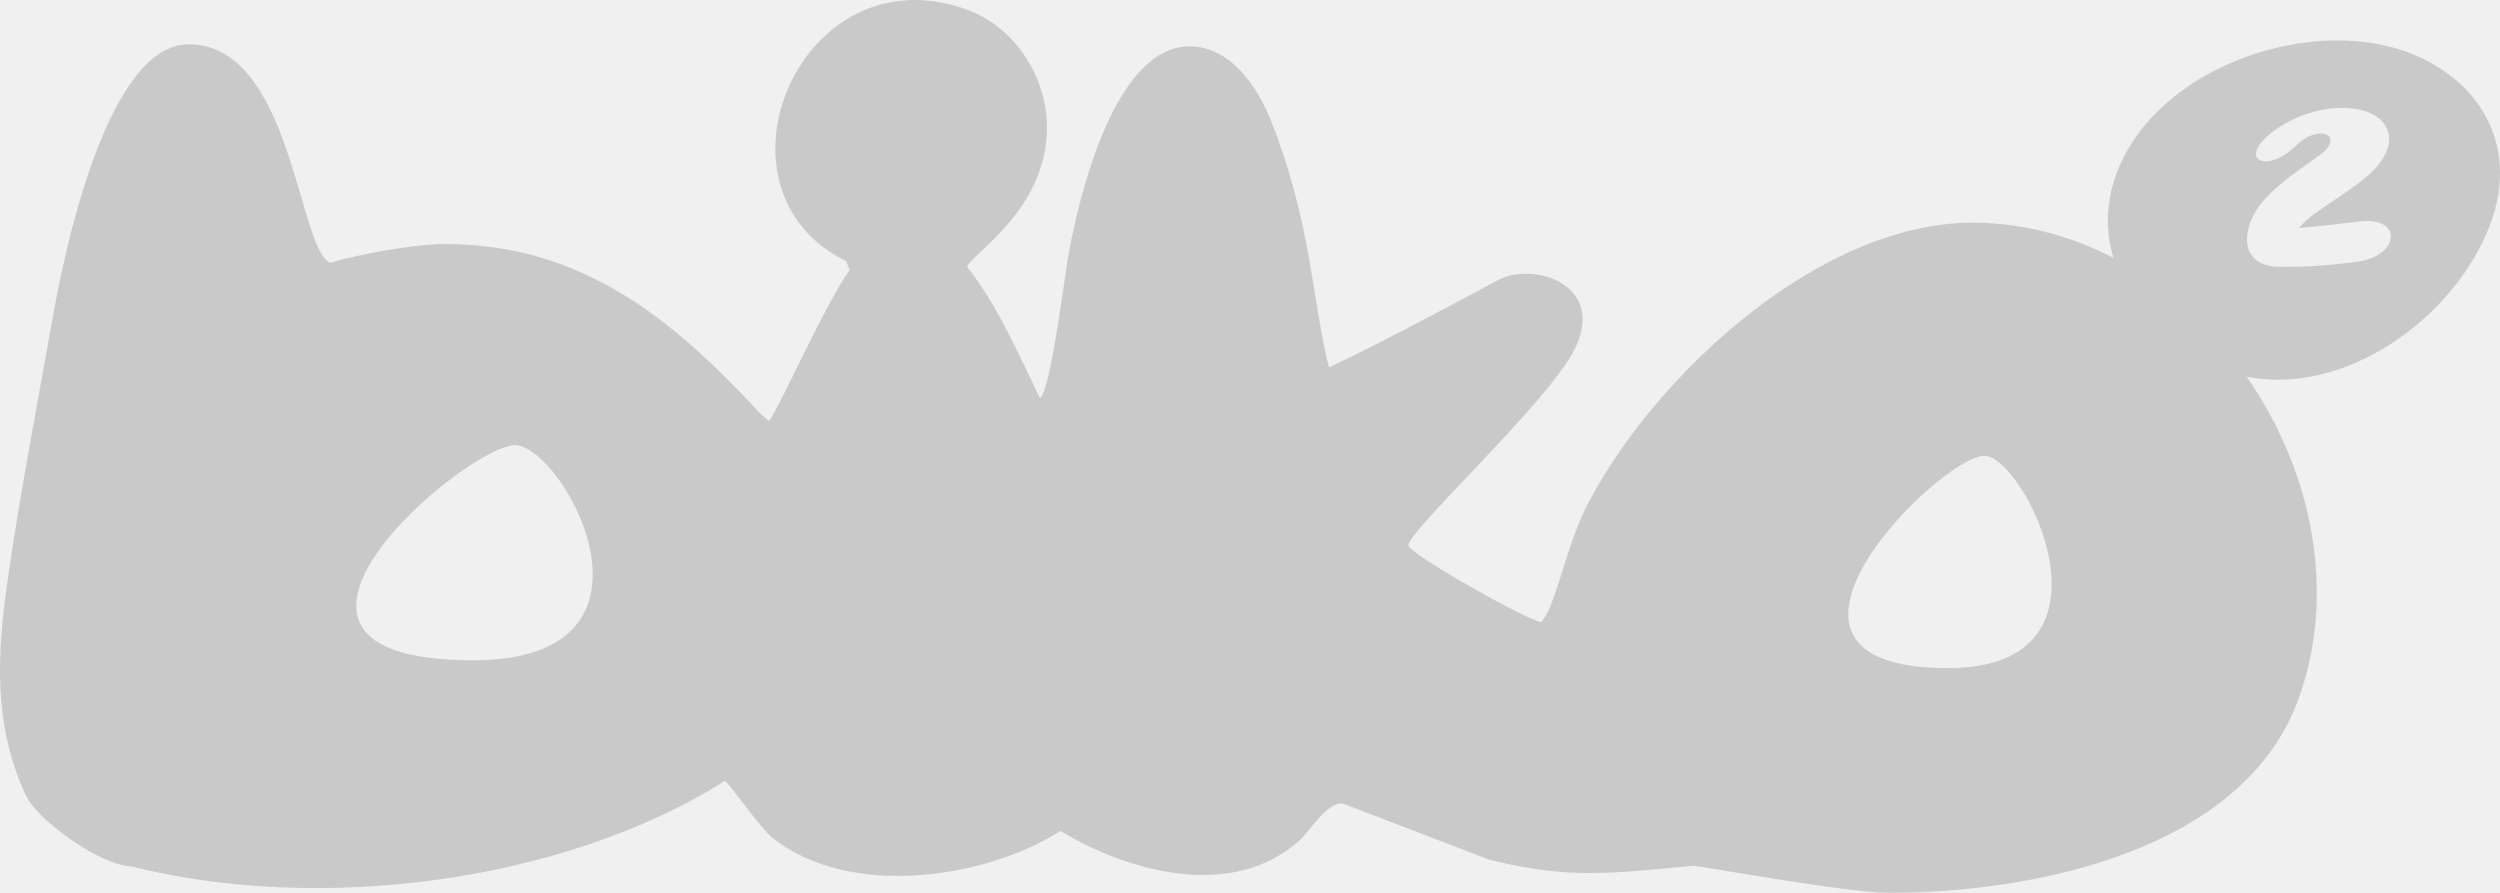
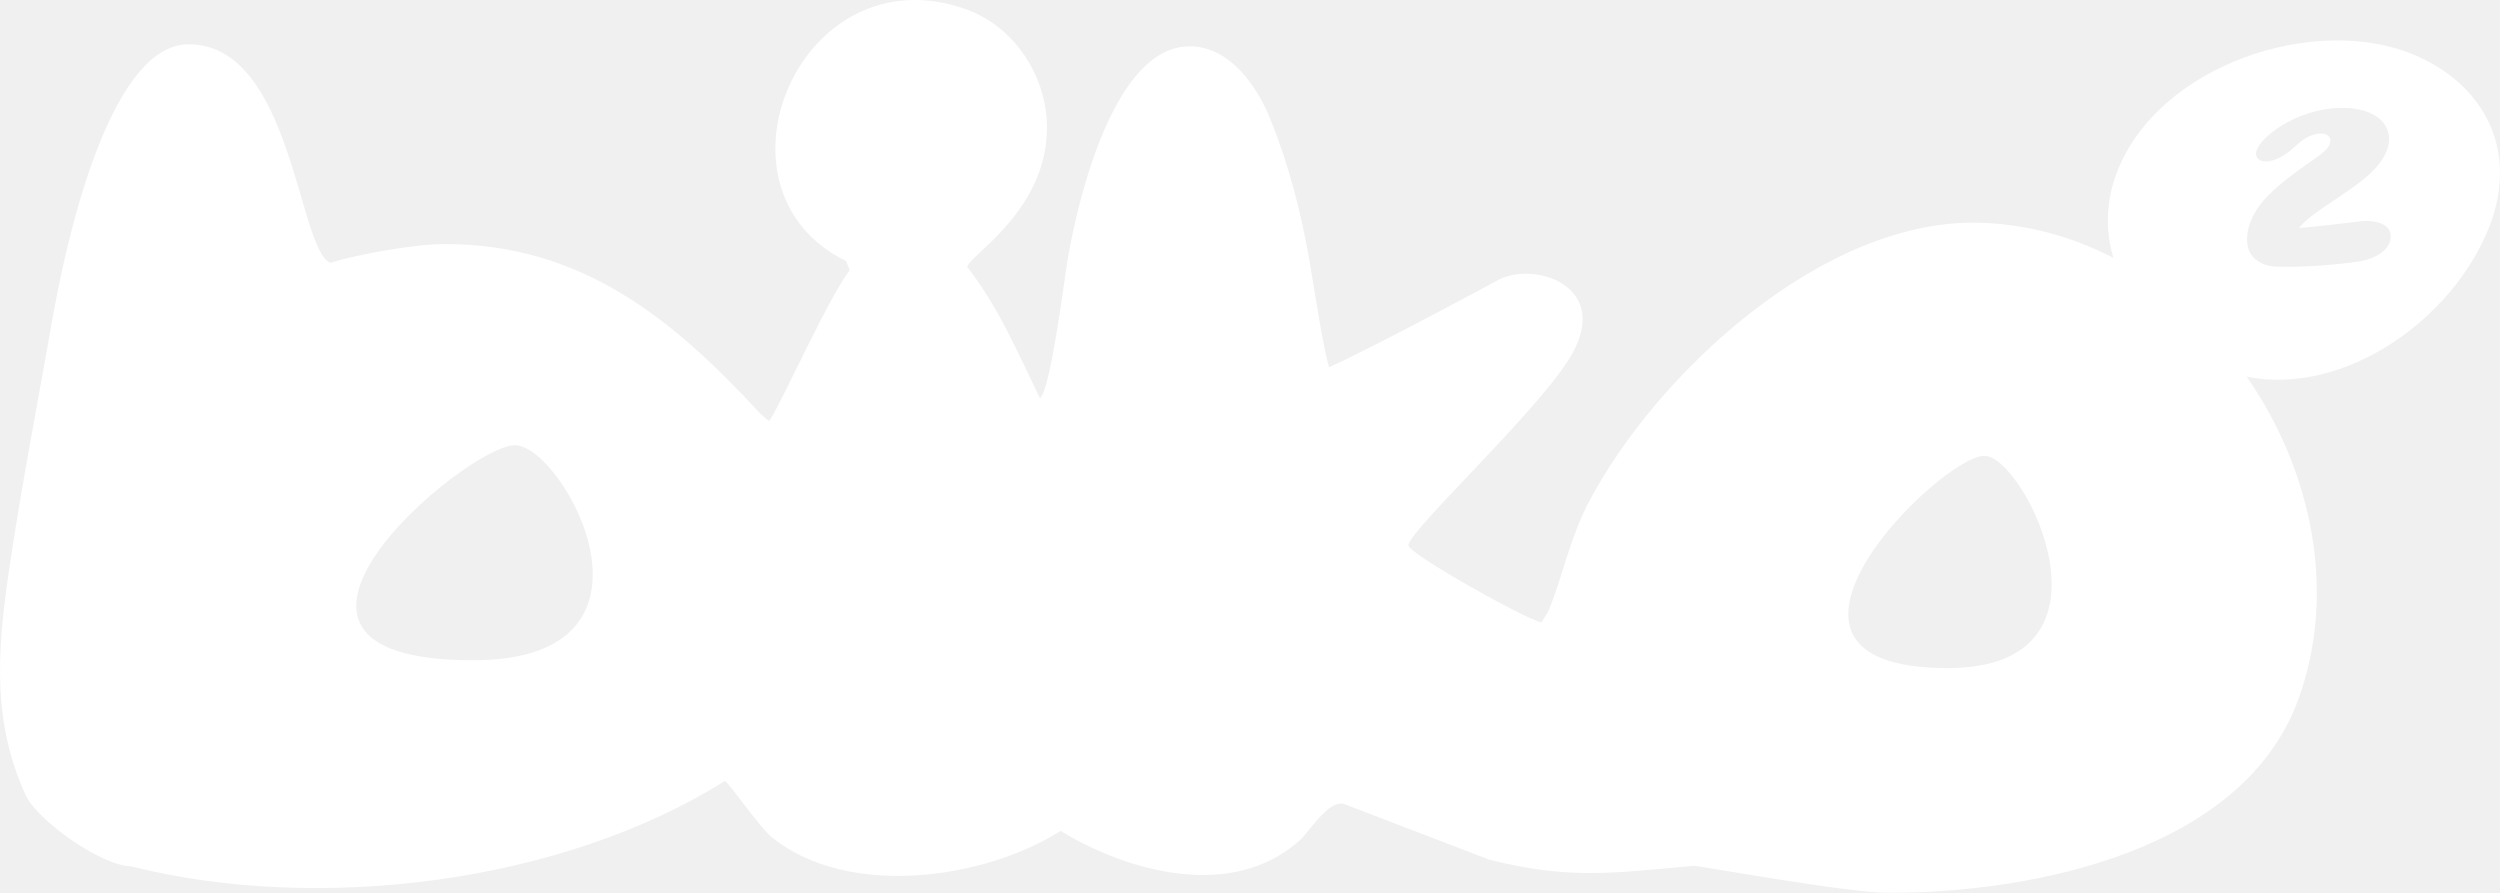
<svg xmlns="http://www.w3.org/2000/svg" xmlns:xlink="http://www.w3.org/1999/xlink" width="84px" height="30px" viewBox="0 0 84 30" version="1.1">
  <defs>
    <polygon id="path-1" points="0 0 84 0 84 30 0 30" />
  </defs>
-   <g id="Desktop-HD-Copy-3" stroke="none" stroke-width="1" fill="none" fill-rule="evenodd" transform="translate(-42, -24)">
-     <g id="Page-1" transform="translate(42, 24)">
+   <g id="Desktop-HD-Copy-3" stroke="none" stroke-width="1" fill="none" fill-rule="evenodd" transform="translate(-21, -24)">
+     <g id="Page-1" transform="translate(21, 24)">
      <mask id="mask-2" fill="white">
        <use xlink:href="#path-1" />
      </mask>
      <g id="Clip-2" />
-       <path d="M32.499,8.969 C33.571,10.35 34.183,11.827 34.94,13.376 C35.294,13.16 35.775,9.273 35.884,8.655 C36.221,6.722 37.42,1.557 39.973,1.557 C41.331,1.557 42.246,2.908 42.694,4.027 C43.312,5.572 43.706,7.099 43.992,8.725 C44.147,9.602 44.429,11.552 44.657,12.341 C46.572,11.453 50.251,9.455 50.314,9.42 C51.534,8.753 54.125,9.59 52.817,11.902 C51.791,13.716 47.322,17.837 47.322,18.323 C47.322,18.601 51.232,20.799 51.789,20.911 C51.875,20.766 52.003,20.605 52.064,20.448 C52.544,19.22 52.759,18.048 53.399,16.839 C55.68,12.531 61.269,7.344 66.501,7.484 C68.114,7.527 69.636,7.954 71.011,8.665 C70.743,7.765 70.746,6.78 71.135,5.774 C72.529,2.173 77.801,0.444 81.115,1.842 C83.473,2.836 84.633,5.053 83.649,7.596 C82.44,10.719 78.778,13.316 75.488,12.657 C77.672,15.795 78.533,19.876 77.234,23.473 C75.385,28.596 68.315,30 63.469,30 C62.045,30 57.056,29.079 56.911,29.092 C54.244,29.328 52.741,29.571 50.03,28.881 L45.149,27.01 C44.63,26.875 44.01,27.929 43.672,28.234 C41.416,30.269 37.891,29.296 35.637,27.919 C33.06,29.547 28.542,30.187 25.972,28.165 C25.517,27.807 24.502,26.299 24.355,26.241 C18.902,29.669 10.719,30.701 4.4,29.108 C3.422,29.093 1.261,27.587 0.859,26.709 C-0.239,24.304 -0.104,21.978 0.276,19.349 C0.69,16.481 1.257,13.601 1.757,10.745 C2.137,8.572 3.58,1.488 6.339,1.488 C9.815,1.488 10.017,8.403 11.098,8.83 C12.06,8.536 13.942,8.2 14.942,8.2 C19.55,8.2 22.61,10.717 25.529,13.879 C25.619,13.975 25.736,14.058 25.836,14.144 C26.078,13.932 27.766,10.12 28.55,9.074 L28.429,8.773 C23.506,6.352 26.906,-1.688 32.476,0.318 C34.107,0.906 35.178,2.59 35.178,4.284 C35.178,7.101 32.539,8.594 32.499,8.969 M17.304,14.959 C15.672,14.959 7.061,22.185 15.893,22.185 C22.934,22.185 18.927,14.959 17.304,14.959 M66.677,15.316 C65.198,15.316 57.948,22.448 65.443,22.448 C71.589,22.448 68.031,15.316 66.677,15.316 M78.369,6.768 C78.868,6.428 79.392,6.094 79.792,5.678 C80.108,5.335 80.333,4.919 80.262,4.53 C80.109,3.693 78.993,3.499 77.998,3.696 C77.368,3.821 76.759,4.104 76.286,4.488 C76.092,4.65 75.899,4.841 75.824,5.05 C75.725,5.325 75.964,5.485 76.304,5.404 C76.562,5.343 76.804,5.194 76.989,5.032 C77.239,4.816 77.463,4.571 77.833,4.501 C78.088,4.453 78.309,4.525 78.3,4.741 C78.292,4.929 78.113,5.085 77.938,5.216 C77.792,5.326 77.641,5.43 77.49,5.534 C76.963,5.907 76.442,6.296 76.039,6.755 C75.851,6.976 75.709,7.212 75.614,7.459 C75.511,7.738 75.468,8.029 75.529,8.298 C75.618,8.681 75.975,8.933 76.476,8.959 C77.395,8.985 78.335,8.914 79.274,8.784 C79.77,8.705 80.285,8.425 80.327,7.997 C80.373,7.534 79.829,7.377 79.314,7.435 C78.624,7.524 77.934,7.6 77.246,7.662 C77.529,7.314 77.975,7.037 78.369,6.768" id="Fill-1" fill="#C9C9C9" mask="url(#mask-2)" />
+       <path d="M32.499,8.969 C33.571,10.35 34.183,11.827 34.94,13.376 C35.294,13.16 35.775,9.273 35.884,8.655 C36.221,6.722 37.42,1.557 39.973,1.557 C41.331,1.557 42.246,2.908 42.694,4.027 C43.312,5.572 43.706,7.099 43.992,8.725 C44.147,9.602 44.429,11.552 44.657,12.341 C46.572,11.453 50.251,9.455 50.314,9.42 C51.534,8.753 54.125,9.59 52.817,11.902 C51.791,13.716 47.322,17.837 47.322,18.323 C47.322,18.601 51.232,20.799 51.789,20.911 C51.875,20.766 52.003,20.605 52.064,20.448 C52.544,19.22 52.759,18.048 53.399,16.839 C55.68,12.531 61.269,7.344 66.501,7.484 C68.114,7.527 69.636,7.954 71.011,8.665 C70.743,7.765 70.746,6.78 71.135,5.774 C72.529,2.173 77.801,0.444 81.115,1.842 C83.473,2.836 84.633,5.053 83.649,7.596 C82.44,10.719 78.778,13.316 75.488,12.657 C77.672,15.795 78.533,19.876 77.234,23.473 C75.385,28.596 68.315,30 63.469,30 C62.045,30 57.056,29.079 56.911,29.092 C54.244,29.328 52.741,29.571 50.03,28.881 L45.149,27.01 C44.63,26.875 44.01,27.929 43.672,28.234 C41.416,30.269 37.891,29.296 35.637,27.919 C33.06,29.547 28.542,30.187 25.972,28.165 C25.517,27.807 24.502,26.299 24.355,26.241 C18.902,29.669 10.719,30.701 4.4,29.108 C3.422,29.093 1.261,27.587 0.859,26.709 C-0.239,24.304 -0.104,21.978 0.276,19.349 C0.69,16.481 1.257,13.601 1.757,10.745 C2.137,8.572 3.58,1.488 6.339,1.488 C9.815,1.488 10.017,8.403 11.098,8.83 C12.06,8.536 13.942,8.2 14.942,8.2 C19.55,8.2 22.61,10.717 25.529,13.879 C25.619,13.975 25.736,14.058 25.836,14.144 C26.078,13.932 27.766,10.12 28.55,9.074 L28.429,8.773 C23.506,6.352 26.906,-1.688 32.476,0.318 C34.107,0.906 35.178,2.59 35.178,4.284 C35.178,7.101 32.539,8.594 32.499,8.969 M17.304,14.959 C15.672,14.959 7.061,22.185 15.893,22.185 C22.934,22.185 18.927,14.959 17.304,14.959 M66.677,15.316 C65.198,15.316 57.948,22.448 65.443,22.448 C71.589,22.448 68.031,15.316 66.677,15.316 M78.369,6.768 C78.868,6.428 79.392,6.094 79.792,5.678 C80.108,5.335 80.333,4.919 80.262,4.53 C80.109,3.693 78.993,3.499 77.998,3.696 C77.368,3.821 76.759,4.104 76.286,4.488 C76.092,4.65 75.899,4.841 75.824,5.05 C75.725,5.325 75.964,5.485 76.304,5.404 C76.562,5.343 76.804,5.194 76.989,5.032 C77.239,4.816 77.463,4.571 77.833,4.501 C78.088,4.453 78.309,4.525 78.3,4.741 C78.292,4.929 78.113,5.085 77.938,5.216 C77.792,5.326 77.641,5.43 77.49,5.534 C76.963,5.907 76.442,6.296 76.039,6.755 C75.851,6.976 75.709,7.212 75.614,7.459 C75.511,7.738 75.468,8.029 75.529,8.298 C75.618,8.681 75.975,8.933 76.476,8.959 C77.395,8.985 78.335,8.914 79.274,8.784 C79.77,8.705 80.285,8.425 80.327,7.997 C80.373,7.534 79.829,7.377 79.314,7.435 C78.624,7.524 77.934,7.6 77.246,7.662 C77.529,7.314 77.975,7.037 78.369,6.768" id="Fill-1" fill="#FFFFFF" mask="url(#mask-2)" />
    </g>
  </g>
</svg>
